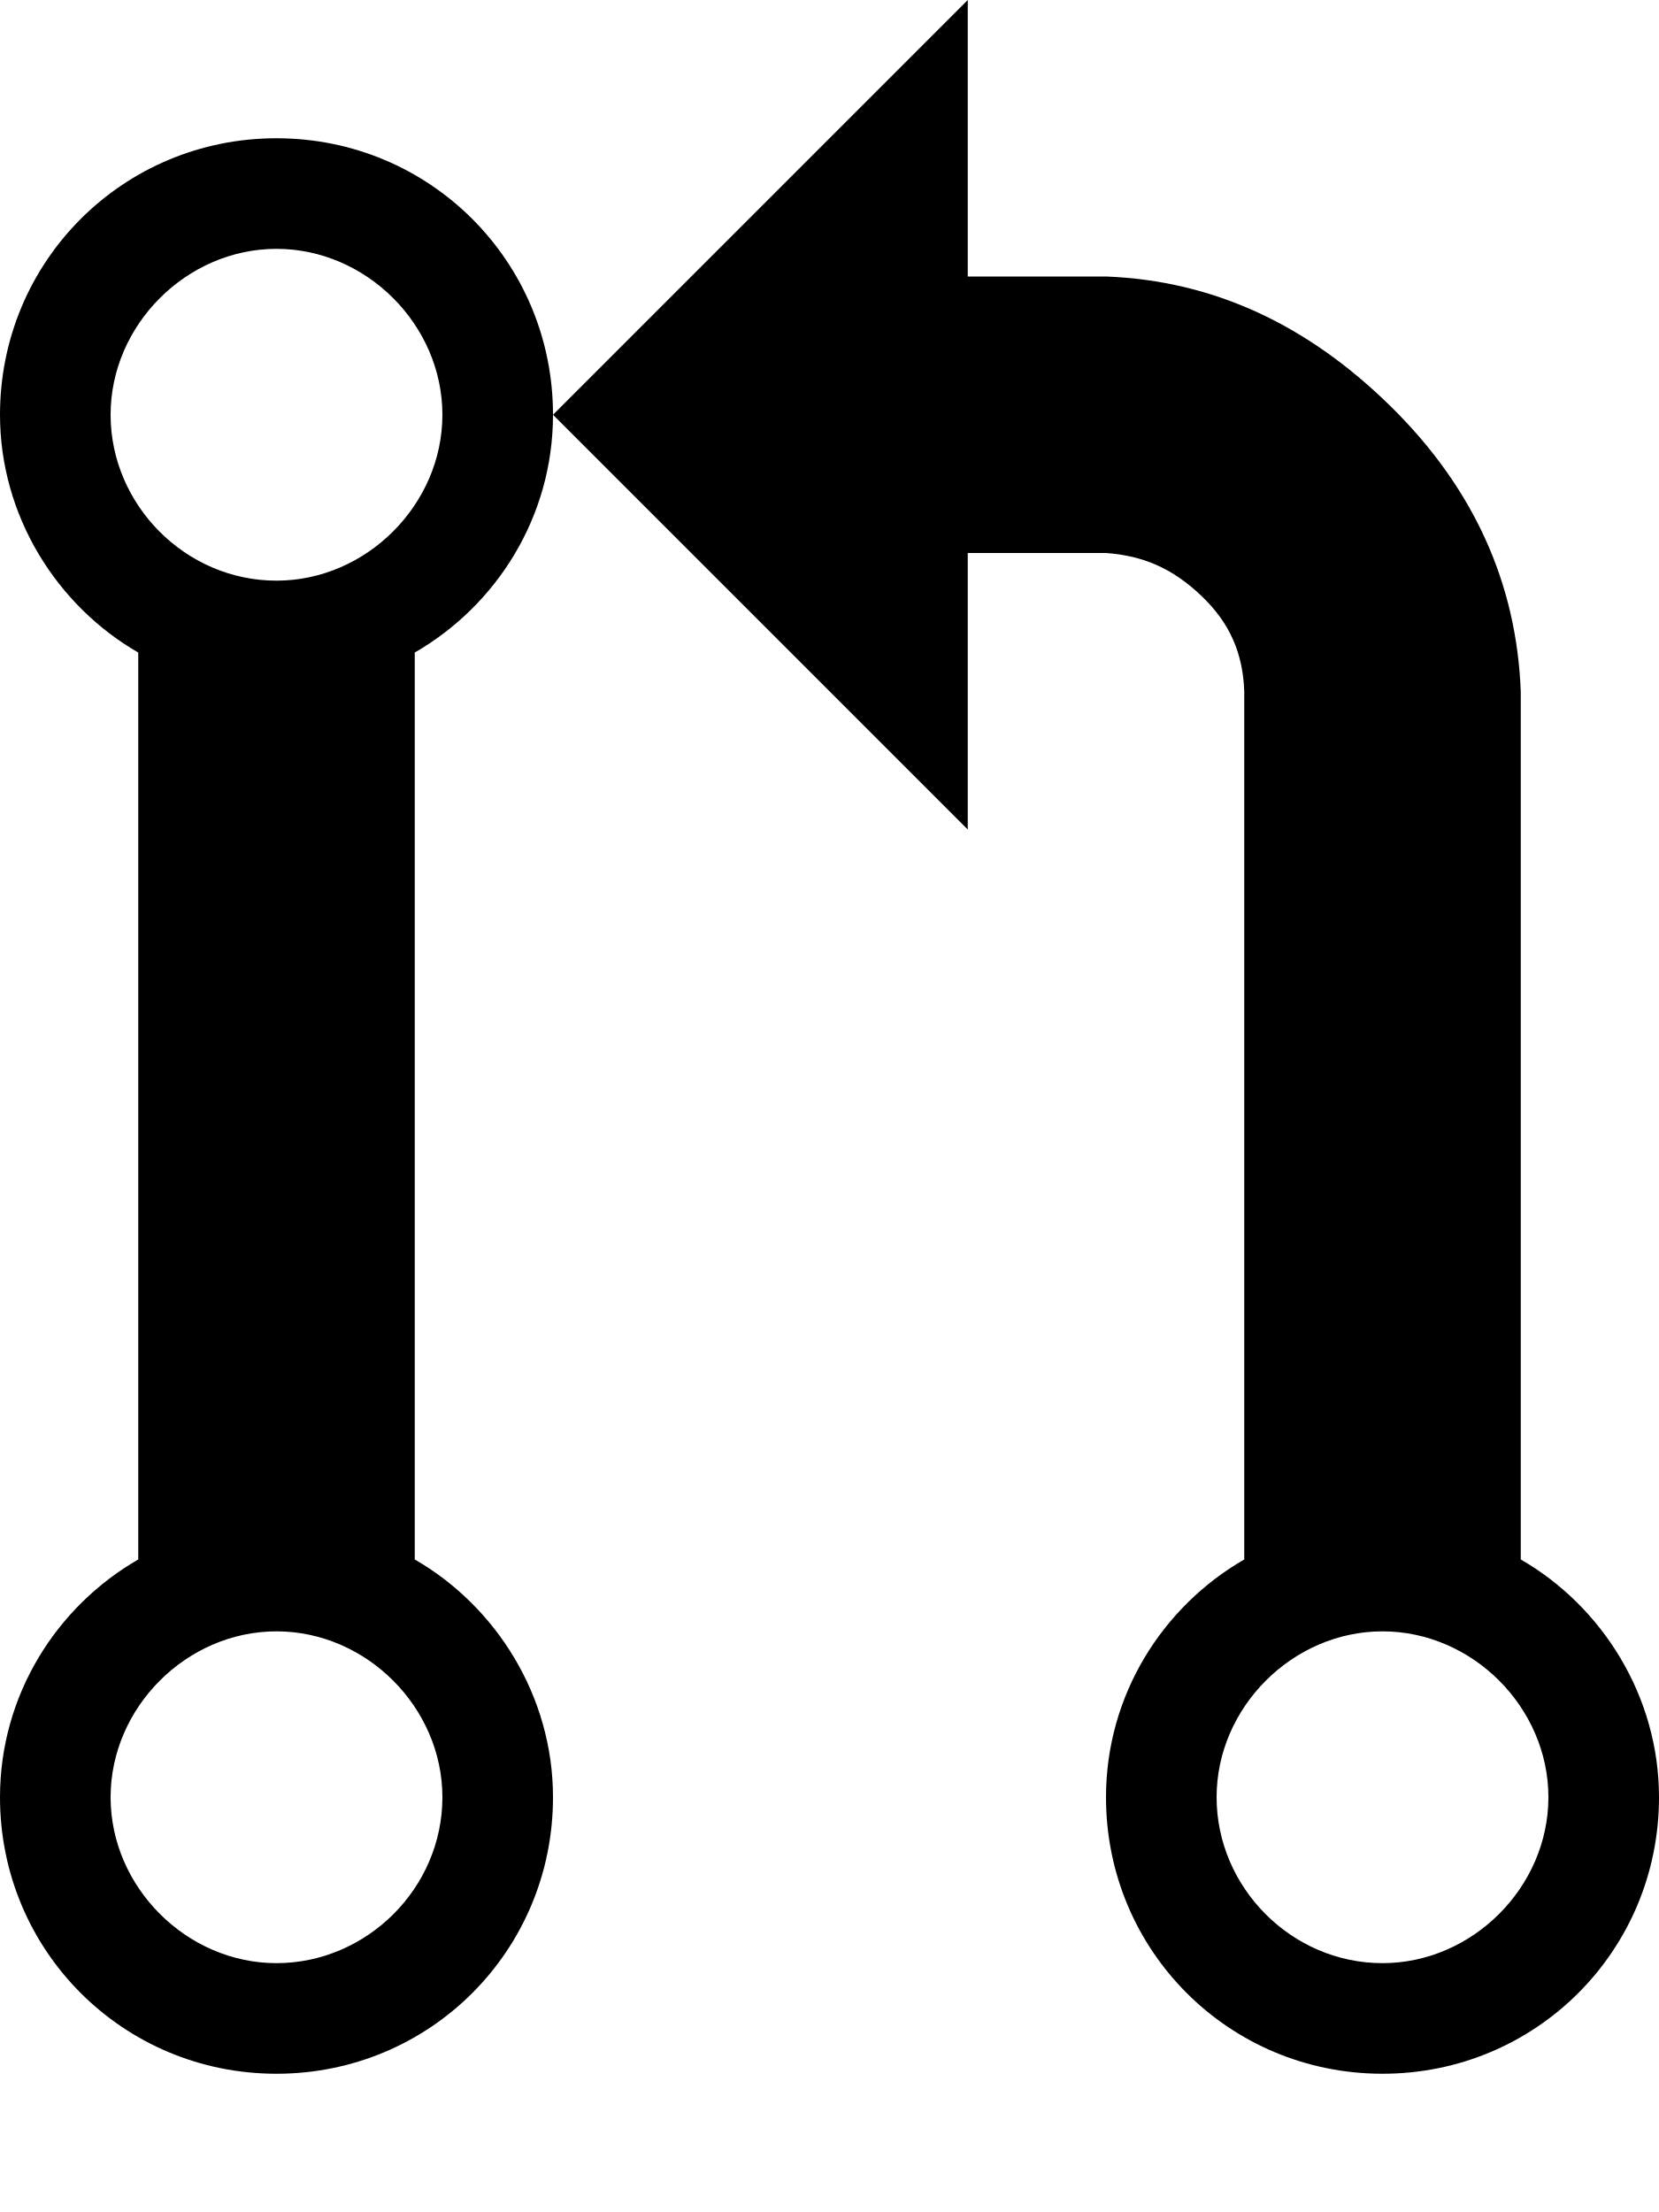
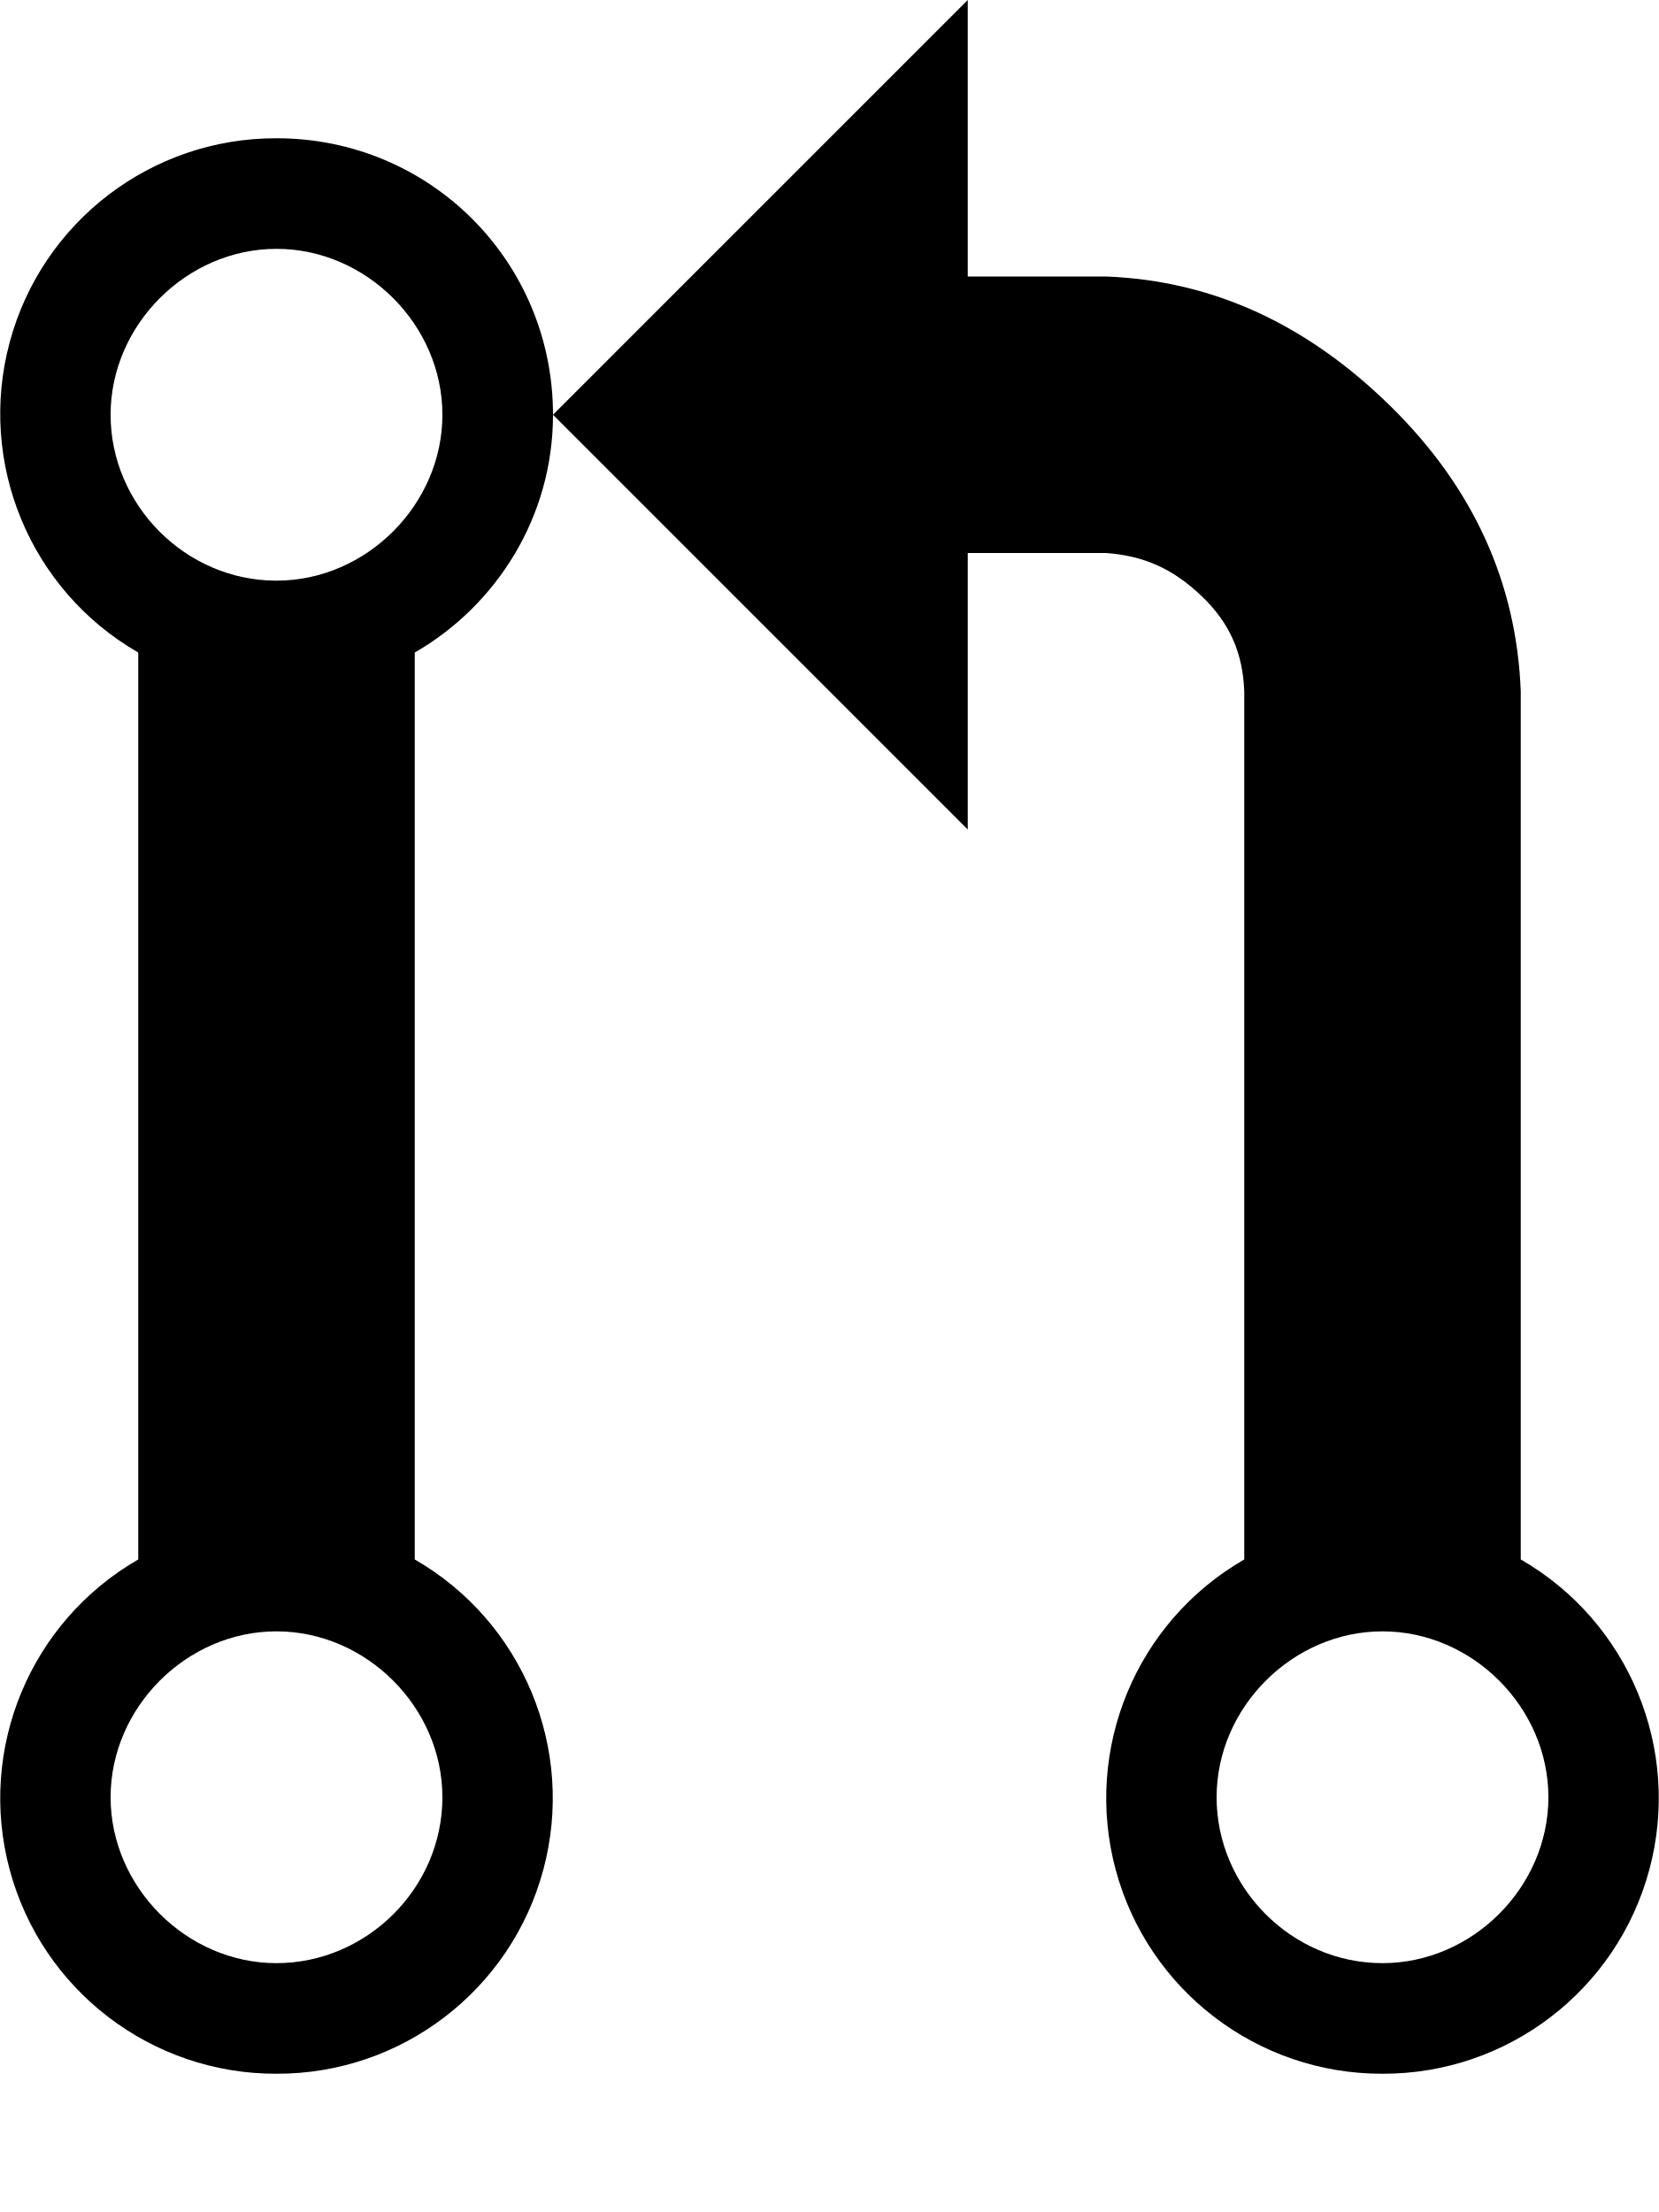
- <svg xmlns="http://www.w3.org/2000/svg" width="12px" height="16px" viewBox="0 0 12 16" version="1.1">
-   <defs />
-   <g id="Octicons" stroke="none" stroke-width="1" fill="none" fill-rule="evenodd">
-     <g id="git-pull-request" fill="#000000">
-       <path d="M11,11.28 L11,5 C10.97,4.22 10.66,3.53 10.06,2.94 C9.46,2.35 8.78,2.03 8,2 L7,2 L7,0 L4,3 L7,6 L7,4 L8,4 C8.27,4.02 8.48,4.11 8.69,4.31 C8.9,4.51 8.99,4.73 9,5 L9,11.28 C8.41,11.62 8,12.26 8,13 C8,14.11 8.89,15 10,15 C11.11,15 12,14.11 12,13 C12,12.27 11.59,11.62 11,11.28 L11,11.28 Z M10,14.2 C9.34,14.2 8.8,13.65 8.8,13 C8.8,12.35 9.35,11.8 10,11.8 C10.65,11.8 11.2,12.35 11.2,13 C11.2,13.65 10.65,14.2 10,14.2 L10,14.2 Z M4,3 C4,1.89 3.11,1 2,1 C0.89,1 0,1.89 0,3 C0,3.73 0.41,4.38 1,4.72 L1,11.28 C0.41,11.62 0,12.26 0,13 C0,14.11 0.89,15 2,15 C3.11,15 4,14.11 4,13 C4,12.27 3.59,11.62 3,11.28 L3,4.72 C3.59,4.38 4,3.74 4,3 L4,3 Z M3.2,13 C3.2,13.66 2.65,14.2 2,14.2 C1.35,14.2 0.8,13.65 0.8,13 C0.8,12.35 1.35,11.8 2,11.8 C2.65,11.8 3.2,12.35 3.2,13 L3.2,13 Z M2,4.2 C1.34,4.2 0.8,3.65 0.8,3 C0.8,2.35 1.35,1.8 2,1.8 C2.65,1.8 3.2,2.35 3.2,3 C3.2,3.65 2.65,4.2 2,4.2 L2,4.2 Z" id="Shape" />
-     </g>
-   </g>
+ <svg xmlns="http://www.w3.org/2000/svg" width="12" height="16" viewBox="0 0 12 16">
+   <path d="M11 11.28V5c-.03-.78-.34-1.47-.94-2.06C9.46 2.35 8.78 2.03 8 2H7V0L4 3l3 3V4h1c.27.02.48.11.69.31.21.2.3.42.31.69v6.28A1.993 1.993 0 0 0 10 15a1.993 1.993 0 0 0 1-3.72zm-1 2.92c-.66 0-1.2-.55-1.2-1.2 0-.65.55-1.2 1.2-1.2.65 0 1.2.55 1.2 1.2 0 .65-.55 1.2-1.2 1.2zM4 3c0-1.11-.89-2-2-2a1.993 1.993 0 0 0-1 3.72v6.56A1.993 1.993 0 0 0 2 15a1.993 1.993 0 0 0 1-3.72V4.72c.59-.34 1-.98 1-1.72zm-.8 10c0 .66-.55 1.2-1.2 1.2-.65 0-1.2-.55-1.2-1.2 0-.65.55-1.2 1.2-1.2.65 0 1.2.55 1.2 1.2zM2 4.2C1.34 4.2.8 3.65.8 3c0-.65.55-1.2 1.2-1.2.65 0 1.2.55 1.2 1.2 0 .65-.55 1.2-1.2 1.2z" />
</svg>
